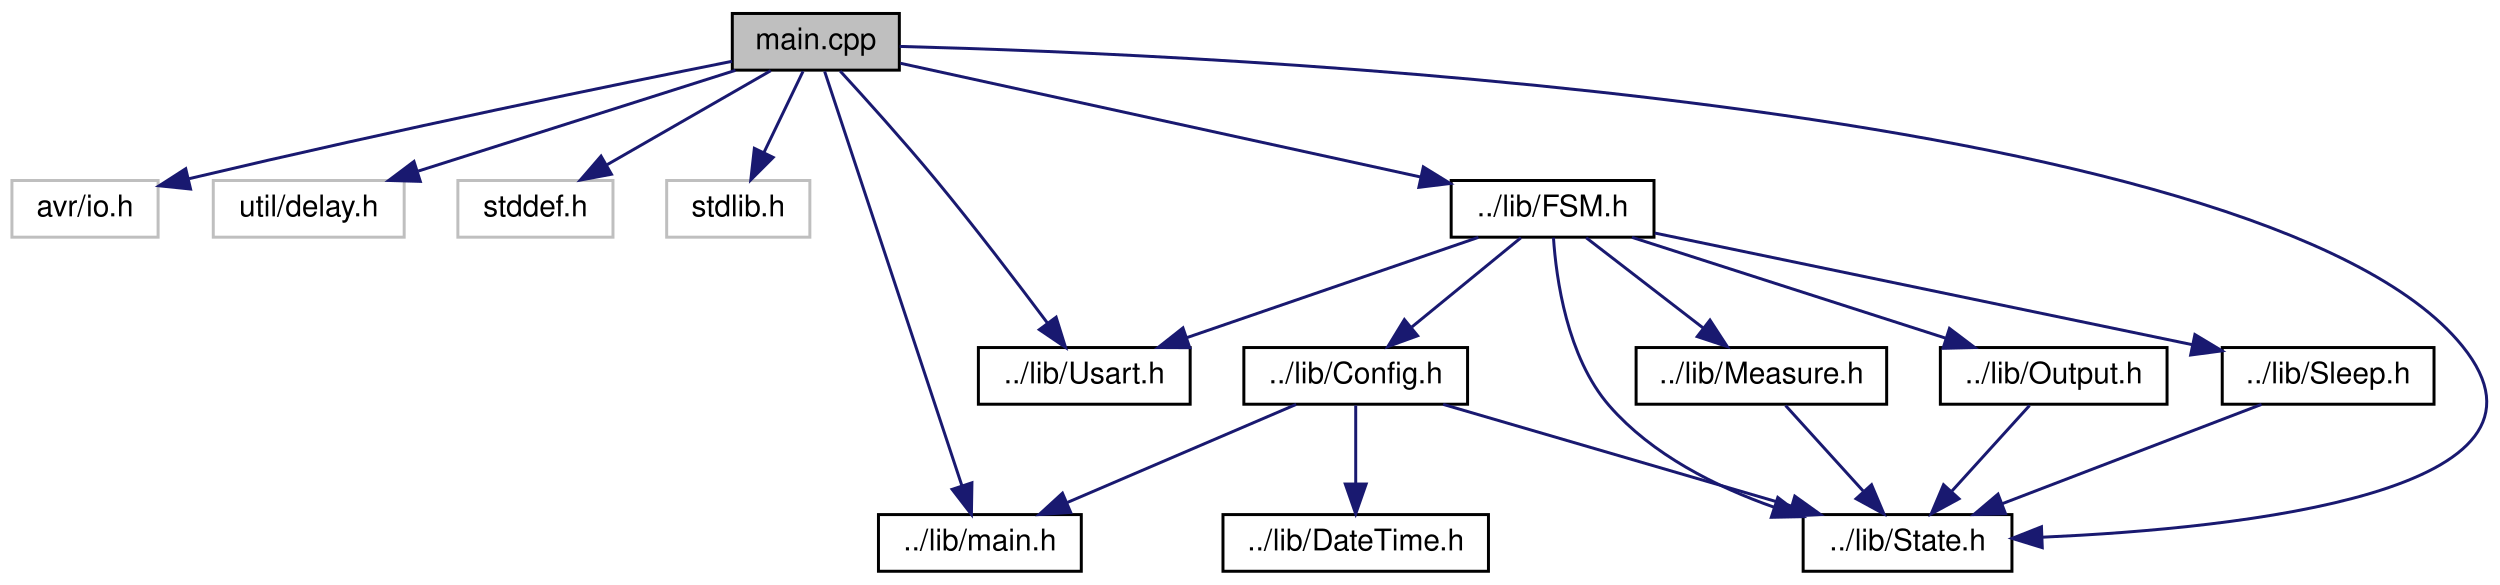
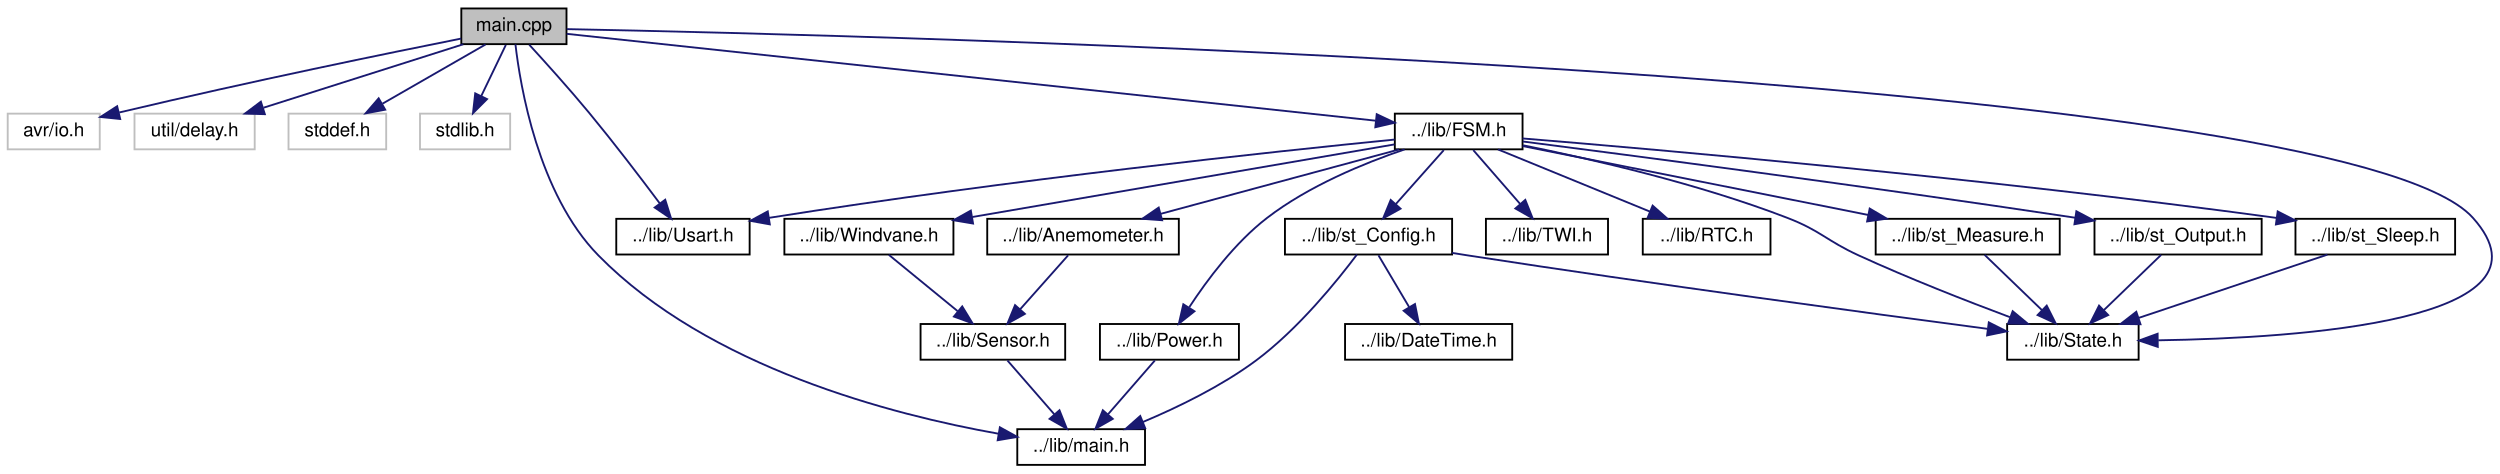
- <svg xmlns="http://www.w3.org/2000/svg" xmlns:xlink="http://www.w3.org/1999/xlink" width="838pt" height="196pt" viewBox="0.00 0.00 838.12 196.00">
-   <g id="graph0" class="graph" transform="scale(1 1) rotate(0) translate(4 192)">
+ <svg xmlns="http://www.w3.org/2000/svg" xmlns:xlink="http://www.w3.org/1999/xlink" width="1331pt" height="252pt" viewBox="0.00 0.00 1330.79 252.00">
+   <g id="graph0" class="graph" transform="scale(1 1) rotate(0) translate(4 248)">
    <g id="node1" class="node">
-       <polygon fill="#bfbfbf" stroke="black" points="241.5,-168.5 241.5,-187.5 297.5,-187.5 297.5,-168.5 241.5,-168.5" />
-       <text text-anchor="middle" x="269.5" y="-175.5" font-family="Helvetica,sans-Serif" font-size="10.00">main.cpp</text>
+       <polygon fill="#bfbfbf" stroke="black" points="241.5,-224.5 241.5,-243.5 297.5,-243.5 297.5,-224.5 241.5,-224.5" />
+       <text text-anchor="middle" x="269.5" y="-231.5" font-family="Helvetica,sans-Serif" font-size="10.00">main.cpp</text>
    </g>
    <g id="node2" class="node">
-       <polygon fill="none" stroke="#bfbfbf" points="0,-112.5 0,-131.5 49,-131.5 49,-112.5 0,-112.5" />
-       <text text-anchor="middle" x="24.5" y="-119.5" font-family="Helvetica,sans-Serif" font-size="10.00">avr/io.h</text>
+       <polygon fill="none" stroke="#bfbfbf" points="0,-168.5 0,-187.5 49,-187.5 49,-168.5 0,-168.5" />
+       <text text-anchor="middle" x="24.5" y="-175.5" font-family="Helvetica,sans-Serif" font-size="10.00">avr/io.h</text>
    </g>
    <g id="edge1" class="edge">
-       <path fill="none" stroke="midnightblue" d="M241.415,-171.463C202.709,-163.734 130.572,-148.979 59.382,-132.119" />
-       <polygon fill="midnightblue" stroke="midnightblue" points="59.886,-128.641 49.347,-129.726 58.263,-135.45 59.886,-128.641" />
+       <path fill="none" stroke="midnightblue" d="M241.415,-227.463C202.709,-219.734 130.572,-204.979 59.382,-188.119" />
+       <polygon fill="midnightblue" stroke="midnightblue" points="59.886,-184.641 49.347,-185.726 58.263,-191.45 59.886,-184.641" />
    </g>
    <g id="node3" class="node">
-       <polygon fill="none" stroke="#bfbfbf" points="67.5,-112.5 67.5,-131.5 131.5,-131.5 131.5,-112.5 67.5,-112.5" />
-       <text text-anchor="middle" x="99.5" y="-119.5" font-family="Helvetica,sans-Serif" font-size="10.00">util/delay.h</text>
+       <polygon fill="none" stroke="#bfbfbf" points="67.5,-168.5 67.5,-187.5 131.5,-187.5 131.5,-168.5 67.5,-168.5" />
+       <text text-anchor="middle" x="99.5" y="-175.5" font-family="Helvetica,sans-Serif" font-size="10.00">util/delay.h</text>
    </g>
    <g id="edge2" class="edge">
-       <path fill="none" stroke="midnightblue" d="M242.563,-168.444C213.84,-159.32 168.171,-144.813 136.179,-134.651" />
-       <polygon fill="midnightblue" stroke="midnightblue" points="136.901,-131.208 126.311,-131.516 134.782,-137.88 136.901,-131.208" />
+       <path fill="none" stroke="midnightblue" d="M242.563,-224.444C213.84,-215.32 168.171,-200.813 136.179,-190.651" />
+       <polygon fill="midnightblue" stroke="midnightblue" points="136.901,-187.208 126.311,-187.516 134.782,-193.88 136.901,-187.208" />
    </g>
    <g id="node4" class="node">
-       <polygon fill="none" stroke="#bfbfbf" points="149.5,-112.5 149.5,-131.5 201.5,-131.5 201.5,-112.5 149.5,-112.5" />
-       <text text-anchor="middle" x="175.5" y="-119.5" font-family="Helvetica,sans-Serif" font-size="10.00">stddef.h</text>
+       <polygon fill="none" stroke="#bfbfbf" points="149.5,-168.5 149.5,-187.5 201.5,-187.5 201.5,-168.5 149.5,-168.5" />
+       <text text-anchor="middle" x="175.5" y="-175.5" font-family="Helvetica,sans-Serif" font-size="10.00">stddef.h</text>
    </g>
    <g id="edge3" class="edge">
-       <path fill="none" stroke="midnightblue" d="M254.397,-168.324C239.597,-159.822 216.806,-146.729 199.518,-136.797" />
-       <polygon fill="midnightblue" stroke="midnightblue" points="200.98,-133.601 190.565,-131.655 197.493,-139.671 200.98,-133.601" />
+       <path fill="none" stroke="midnightblue" d="M254.397,-224.324C239.597,-215.822 216.806,-202.729 199.518,-192.797" />
+       <polygon fill="midnightblue" stroke="midnightblue" points="200.98,-189.601 190.565,-187.655 197.493,-195.671 200.98,-189.601" />
    </g>
    <g id="node5" class="node">
-       <polygon fill="none" stroke="#bfbfbf" points="219.5,-112.5 219.5,-131.5 267.5,-131.5 267.5,-112.5 219.5,-112.5" />
-       <text text-anchor="middle" x="243.5" y="-119.5" font-family="Helvetica,sans-Serif" font-size="10.00">stdlib.h</text>
+       <polygon fill="none" stroke="#bfbfbf" points="219.5,-168.5 219.5,-187.5 267.5,-187.5 267.5,-168.5 219.5,-168.5" />
+       <text text-anchor="middle" x="243.5" y="-175.5" font-family="Helvetica,sans-Serif" font-size="10.00">stdlib.h</text>
    </g>
    <g id="edge4" class="edge">
-       <path fill="none" stroke="midnightblue" d="M265.207,-168.083C261.648,-160.691 256.478,-149.953 252.076,-140.811" />
-       <polygon fill="midnightblue" stroke="midnightblue" points="255.205,-139.243 247.713,-131.751 248.898,-142.279 255.205,-139.243" />
+       <path fill="none" stroke="midnightblue" d="M265.207,-224.083C261.648,-216.691 256.478,-205.953 252.076,-196.811" />
+       <polygon fill="midnightblue" stroke="midnightblue" points="255.205,-195.243 247.713,-187.751 248.898,-198.279 255.205,-195.243" />
    </g>
    <g id="node6" class="node">
      <g id="a_node6">
        <a xlink:href="main_8h.html" target="_top" xlink:title="The main.h file regroup global constant declaration. ">
-           <polygon fill="none" stroke="black" points="290.5,-0.5 290.5,-19.5 358.5,-19.5 358.5,-0.5 290.5,-0.5" />
-           <text text-anchor="middle" x="324.5" y="-7.5" font-family="Helvetica,sans-Serif" font-size="10.00">../lib/main.h</text>
+           <polygon fill="none" stroke="black" points="537.5,-0.5 537.5,-19.5 605.5,-19.5 605.5,-0.5 537.5,-0.5" />
+           <text text-anchor="middle" x="571.5" y="-7.5" font-family="Helvetica,sans-Serif" font-size="10.00">../lib/main.h</text>
        </a>
      </g>
    </g>
    <g id="edge5" class="edge">
-       <path fill="none" stroke="midnightblue" d="M272.457,-168.075C281.152,-141.832 306.759,-64.545 318.498,-29.116" />
-       <polygon fill="midnightblue" stroke="midnightblue" points="321.838,-30.162 321.661,-19.568 315.194,-27.96 321.838,-30.162" />
+       <path fill="none" stroke="midnightblue" d="M270.314,-224.41C272.819,-202.655 282.312,-144.786 314.5,-112 372.992,-52.421 470.845,-27.162 527.431,-17.1" />
+       <polygon fill="midnightblue" stroke="midnightblue" points="528.224,-20.516 537.498,-15.393 527.054,-13.614 528.224,-20.516" />
    </g>
    <g id="node7" class="node">
      <g id="a_node7">
        <a xlink:href="_f_s_m_8h.html" target="_top" xlink:title="The FSM is the finish state machine mechanism. ">
-           <polygon fill="none" stroke="black" points="482.5,-112.5 482.5,-131.5 550.5,-131.5 550.5,-112.5 482.5,-112.5" />
-           <text text-anchor="middle" x="516.5" y="-119.5" font-family="Helvetica,sans-Serif" font-size="10.00">../lib/FSM.h</text>
+           <polygon fill="none" stroke="black" points="738.5,-168.5 738.5,-187.5 806.5,-187.5 806.5,-168.5 738.5,-168.5" />
+           <text text-anchor="middle" x="772.5" y="-175.5" font-family="Helvetica,sans-Serif" font-size="10.00">../lib/FSM.h</text>
        </a>
      </g>
    </g>
    <g id="edge6" class="edge">
-       <path fill="none" stroke="midnightblue" d="M297.834,-170.806C340.512,-161.475 421.661,-143.734 472.201,-132.685" />
-       <polygon fill="midnightblue" stroke="midnightblue" points="473.166,-136.056 482.188,-130.501 471.671,-129.218 473.166,-136.056" />
+       <path fill="none" stroke="midnightblue" d="M297.621,-229.981C380.947,-221.036 627.02,-194.618 728.242,-183.751" />
+       <polygon fill="midnightblue" stroke="midnightblue" points="728.862,-187.205 738.431,-182.658 728.114,-180.245 728.862,-187.205" />
    </g>
    <g id="node8" class="node">
      <g id="a_node8">
        <a xlink:href="_usart_8h.html" target="_top" xlink:title="This is the uart library for the atmega1284p. ">
-           <polygon fill="none" stroke="black" points="324,-56.5 324,-75.5 395,-75.5 395,-56.5 324,-56.5" />
-           <text text-anchor="middle" x="359.5" y="-63.5" font-family="Helvetica,sans-Serif" font-size="10.00">../lib/Usart.h</text>
-         </a>
-       </g>
-     </g>
-     <g id="edge20" class="edge">
-       <path fill="none" stroke="midnightblue" d="M277.659,-168.198C285.879,-159.243 298.839,-144.886 309.5,-132 322.773,-115.957 337.199,-97.03 347.129,-83.751" />
-       <polygon fill="midnightblue" stroke="midnightblue" points="350.058,-85.677 353.215,-75.564 344.44,-81.501 350.058,-85.677" />
+           <polygon fill="none" stroke="black" points="324,-112.5 324,-131.5 395,-131.5 395,-112.5 324,-112.5" />
+           <text text-anchor="middle" x="359.5" y="-119.5" font-family="Helvetica,sans-Serif" font-size="10.00">../lib/Usart.h</text>
+         </a>
+       </g>
+     </g>
+     <g id="edge29" class="edge">
+       <path fill="none" stroke="midnightblue" d="M277.659,-224.198C285.879,-215.243 298.839,-200.886 309.5,-188 322.773,-171.957 337.199,-153.03 347.129,-139.75" />
+       <polygon fill="midnightblue" stroke="midnightblue" points="350.058,-141.677 353.215,-131.564 344.44,-137.501 350.058,-141.677" />
+     </g>
+     <g id="node15" class="node">
+       <g id="a_node15">
+         <a xlink:href="_state_8h.html" target="_top" xlink:title="Brief description of file. ">
+           <polygon fill="none" stroke="black" points="1064.5,-56.5 1064.5,-75.5 1134.5,-75.5 1134.5,-56.5 1064.5,-56.5" />
+           <text text-anchor="middle" x="1099.5" y="-63.5" font-family="Helvetica,sans-Serif" font-size="10.00">../lib/State.h</text>
+         </a>
+       </g>
+     </g>
+     <g id="edge28" class="edge">
+       <path fill="none" stroke="midnightblue" d="M297.693,-232.495C457.297,-229.349 1242.83,-209.956 1312.5,-132 1361.34,-77.346 1221.03,-67.993 1144.93,-66.819" />
+       <polygon fill="midnightblue" stroke="midnightblue" points="1144.69,-63.316 1134.65,-66.704 1144.61,-70.316 1144.69,-63.316" />
+     </g>
+     <g id="edge7" class="edge">
+       <path fill="none" stroke="midnightblue" d="M738.386,-173.701C674.92,-167.374 534.213,-152.466 405.362,-132.026" />
+       <polygon fill="midnightblue" stroke="midnightblue" points="405.745,-128.543 395.317,-130.418 404.638,-135.455 405.745,-128.543" />
+     </g>
+     <g id="node9" class="node">
+       <g id="a_node9">
+         <a xlink:href="_t_w_i_8h.html" target="_top" xlink:title="Brief description of file. ">
+           <polygon fill="none" stroke="black" points="787,-112.5 787,-131.5 852,-131.5 852,-112.5 787,-112.5" />
+           <text text-anchor="middle" x="819.5" y="-119.5" font-family="Helvetica,sans-Serif" font-size="10.00">../lib/TWI.h</text>
+         </a>
+       </g>
+     </g>
+     <g id="edge8" class="edge">
+       <path fill="none" stroke="midnightblue" d="M780.261,-168.083C787.037,-160.298 797.043,-148.801 805.255,-139.367" />
+       <polygon fill="midnightblue" stroke="midnightblue" points="807.958,-141.592 811.883,-131.751 802.678,-136.996 807.958,-141.592" />
+     </g>
+     <g id="node10" class="node">
+       <g id="a_node10">
+         <a xlink:href="_r_t_c_8h.html" target="_top" xlink:title="The RTC class regroup methods and parameters to use the Real Time Clock : pcf8563. ">
+           <polygon fill="none" stroke="black" points="870.5,-112.5 870.5,-131.5 938.5,-131.5 938.5,-112.5 870.5,-112.5" />
+           <text text-anchor="middle" x="904.5" y="-119.5" font-family="Helvetica,sans-Serif" font-size="10.00">../lib/RTC.h</text>
+         </a>
+       </g>
+     </g>
+     <g id="edge9" class="edge">
+       <path fill="none" stroke="midnightblue" d="M793.416,-168.444C815.236,-159.517 849.65,-145.439 874.392,-135.317" />
+       <polygon fill="midnightblue" stroke="midnightblue" points="875.752,-138.542 883.682,-131.516 873.101,-132.063 875.752,-138.542" />
    </g>
    <g id="node11" class="node">
      <g id="a_node11">
-         <a xlink:href="_state_8h.html" target="_top" xlink:title="Brief description of file. ">
-           <polygon fill="none" stroke="black" points="600.5,-0.5 600.5,-19.5 670.5,-19.5 670.5,-0.5 600.5,-0.5" />
-           <text text-anchor="middle" x="635.5" y="-7.5" font-family="Helvetica,sans-Serif" font-size="10.00">../lib/State.h</text>
-         </a>
-       </g>
-     </g>
-     <g id="edge19" class="edge">
-       <path fill="none" stroke="midnightblue" d="M297.608,-176.451C400.576,-173.787 754.641,-158.66 821.5,-76 861.063,-27.087 747.786,-14.906 680.853,-11.924" />
-       <polygon fill="midnightblue" stroke="midnightblue" points="680.668,-8.414 670.539,-11.52 680.394,-15.409 680.668,-8.414" />
-     </g>
-     <g id="edge7" class="edge">
-       <path fill="none" stroke="midnightblue" d="M491.623,-112.444C465.211,-103.359 423.285,-88.939 393.758,-78.783" />
-       <polygon fill="midnightblue" stroke="midnightblue" points="394.855,-75.459 384.261,-75.516 392.579,-82.079 394.855,-75.459" />
-     </g>
-     <g id="node9" class="node">
-       <g id="a_node9">
-         <a xlink:href="_config_8h.html" target="_top" xlink:title="This file declare the Config class. ">
-           <polygon fill="none" stroke="black" points="413,-56.5 413,-75.5 488,-75.5 488,-56.5 413,-56.5" />
-           <text text-anchor="middle" x="450.5" y="-63.5" font-family="Helvetica,sans-Serif" font-size="10.00">../lib/Config.h</text>
-         </a>
-       </g>
-     </g>
-     <g id="edge8" class="edge">
-       <path fill="none" stroke="midnightblue" d="M505.896,-112.324C496.044,-104.263 481.149,-92.076 469.285,-82.37" />
-       <polygon fill="midnightblue" stroke="midnightblue" points="471.253,-79.457 461.297,-75.834 466.82,-84.875 471.253,-79.457" />
+         <a xlink:href="_windvane_8h.html" target="_top" xlink:title="Brief description of file. ">
+           <polygon fill="none" stroke="black" points="413.5,-112.5 413.5,-131.5 503.5,-131.5 503.5,-112.5 413.5,-112.5" />
+           <text text-anchor="middle" x="458.5" y="-119.5" font-family="Helvetica,sans-Serif" font-size="10.00">../lib/Windvane.h</text>
+         </a>
+       </g>
+     </g>
+     <g id="edge10" class="edge">
+       <path fill="none" stroke="midnightblue" d="M738.299,-171.118C684.209,-161.816 578.42,-143.623 513.548,-132.467" />
+       <polygon fill="midnightblue" stroke="midnightblue" points="513.951,-128.985 503.502,-130.739 512.764,-135.884 513.951,-128.985" />
+     </g>
+     <g id="node13" class="node">
+       <g id="a_node13">
+         <a xlink:href="_anemometer_8h.html" target="_top" xlink:title="Brief description of file. ">
+           <polygon fill="none" stroke="black" points="521.5,-112.5 521.5,-131.5 623.5,-131.5 623.5,-112.5 521.5,-112.5" />
+           <text text-anchor="middle" x="572.5" y="-119.5" font-family="Helvetica,sans-Serif" font-size="10.00">../lib/Anemometer.h</text>
+         </a>
+       </g>
+     </g>
+     <g id="edge13" class="edge">
+       <path fill="none" stroke="midnightblue" d="M740.809,-168.444C706.432,-159.162 651.423,-144.309 613.711,-134.127" />
+       <polygon fill="midnightblue" stroke="midnightblue" points="614.609,-130.744 604.042,-131.516 612.784,-137.502 614.609,-130.744" />
+     </g>
+     <g id="node14" class="node">
+       <g id="a_node14">
+         <a xlink:href="_power_8h.html" target="_top" xlink:title="../lib/Power.h">
+           <polygon fill="none" stroke="black" points="581.5,-56.5 581.5,-75.5 655.5,-75.5 655.5,-56.5 581.5,-56.5" />
+           <text text-anchor="middle" x="618.5" y="-63.5" font-family="Helvetica,sans-Serif" font-size="10.00">../lib/Power.h</text>
+         </a>
+       </g>
+     </g>
+     <g id="edge15" class="edge">
+       <path fill="none" stroke="midnightblue" d="M743.697,-168.456C722.102,-161.109 692.59,-148.995 670.5,-132 653.376,-118.826 638.519,-98.871 629.12,-84.548" />
+       <polygon fill="midnightblue" stroke="midnightblue" points="631.823,-82.273 623.525,-75.685 625.903,-86.009 631.823,-82.273" />
+     </g>
+     <g id="edge17" class="edge">
+       <path fill="none" stroke="midnightblue" d="M806.778,-170.651C842.6,-163.449 900.084,-150.286 947.5,-132 965.307,-125.133 968.154,-119.96 985.5,-112 1012.12,-99.786 1043.06,-87.698 1065.99,-79.131" />
+       <polygon fill="midnightblue" stroke="midnightblue" points="1067.44,-82.326 1075.61,-75.57 1065.01,-75.762 1067.44,-82.326" />
+     </g>
+     <g id="node16" class="node">
+       <g id="a_node16">
+         <a xlink:href="st___config_8h.html" target="_top" xlink:title="../lib/st_Config.h">
+           <polygon fill="none" stroke="black" points="680,-112.5 680,-131.5 769,-131.5 769,-112.5 680,-112.5" />
+           <text text-anchor="middle" x="724.5" y="-119.5" font-family="Helvetica,sans-Serif" font-size="10.00">../lib/st_Config.h</text>
+         </a>
+       </g>
    </g>
    <g id="edge18" class="edge">
-       <path fill="none" stroke="midnightblue" d="M516.793,-112.34C517.696,-98.758 521.298,-72.318 535.5,-56 549.827,-39.538 571.374,-28.796 590.803,-21.952" />
-       <polygon fill="midnightblue" stroke="midnightblue" points="592.006,-25.241 600.424,-18.808 589.831,-18.587 592.006,-25.241" />
+       <path fill="none" stroke="midnightblue" d="M764.574,-168.083C757.654,-160.298 747.435,-148.801 739.048,-139.367" />
+       <polygon fill="midnightblue" stroke="midnightblue" points="741.538,-136.9 732.279,-131.751 736.306,-141.55 741.538,-136.9" />
+     </g>
+     <g id="node18" class="node">
+       <g id="a_node18">
+         <a xlink:href="st___measure_8h.html" target="_top" xlink:title="../lib/st_Measure.h">
+           <polygon fill="none" stroke="black" points="994.5,-112.5 994.5,-131.5 1092.5,-131.5 1092.5,-112.5 994.5,-112.5" />
+           <text text-anchor="middle" x="1043.5" y="-119.5" font-family="Helvetica,sans-Serif" font-size="10.00">../lib/st_Measure.h</text>
+         </a>
+       </g>
+     </g>
+     <g id="edge22" class="edge">
+       <path fill="none" stroke="midnightblue" d="M806.548,-170.216C852.853,-160.989 936.142,-144.392 990.618,-133.537" />
+       <polygon fill="midnightblue" stroke="midnightblue" points="991.316,-136.967 1000.44,-131.58 989.948,-130.102 991.316,-136.967" />
+     </g>
+     <g id="node19" class="node">
+       <g id="a_node19">
+         <a xlink:href="st___output_8h.html" target="_top" xlink:title="../lib/st_Output.h">
+           <polygon fill="none" stroke="black" points="1111,-112.5 1111,-131.5 1200,-131.5 1200,-112.5 1111,-112.5" />
+           <text text-anchor="middle" x="1155.5" y="-119.5" font-family="Helvetica,sans-Serif" font-size="10.00">../lib/st_Output.h</text>
+         </a>
+       </g>
+     </g>
+     <g id="edge24" class="edge">
+       <path fill="none" stroke="midnightblue" d="M806.648,-172.663C864.771,-165.21 986.886,-149.236 1100.79,-132.069" />
+       <polygon fill="midnightblue" stroke="midnightblue" points="1101.36,-135.523 1110.73,-130.566 1100.32,-128.601 1101.36,-135.523" />
+     </g>
+     <g id="node20" class="node">
+       <g id="a_node20">
+         <a xlink:href="st___sleep_8h.html" target="_top" xlink:title="../lib/st_Sleep.h">
+           <polygon fill="none" stroke="black" points="1218,-112.5 1218,-131.5 1303,-131.5 1303,-112.5 1218,-112.5" />
+           <text text-anchor="middle" x="1260.5" y="-119.5" font-family="Helvetica,sans-Serif" font-size="10.00">../lib/st_Sleep.h</text>
+         </a>
+       </g>
+     </g>
+     <g id="edge26" class="edge">
+       <path fill="none" stroke="midnightblue" d="M806.515,-174.288C878.47,-168.381 1051.59,-153.263 1207.71,-132.014" />
+       <polygon fill="midnightblue" stroke="midnightblue" points="1208.54,-135.433 1217.97,-130.605 1207.59,-128.498 1208.54,-135.433" />
    </g>
    <g id="node12" class="node">
      <g id="a_node12">
-         <a xlink:href="_measure_8h.html" target="_top" xlink:title="The class Measure inherits from the class State. ">
-           <polygon fill="none" stroke="black" points="544.5,-56.5 544.5,-75.5 628.5,-75.5 628.5,-56.5 544.5,-56.5" />
-           <text text-anchor="middle" x="586.5" y="-63.5" font-family="Helvetica,sans-Serif" font-size="10.00">../lib/Measure.h</text>
-         </a>
-       </g>
+         <a xlink:href="_sensor_8h.html" target="_top" xlink:title="This class is the base class of sensor. ">
+           <polygon fill="none" stroke="black" points="486,-56.5 486,-75.5 563,-75.5 563,-56.5 486,-56.5" />
+           <text text-anchor="middle" x="524.5" y="-63.5" font-family="Helvetica,sans-Serif" font-size="10.00">../lib/Sensor.h</text>
+         </a>
+       </g>
+     </g>
+     <g id="edge11" class="edge">
+       <path fill="none" stroke="midnightblue" d="M469.104,-112.324C478.956,-104.263 493.851,-92.076 505.715,-82.37" />
+       <polygon fill="midnightblue" stroke="midnightblue" points="508.18,-84.875 513.703,-75.834 503.747,-79.457 508.18,-84.875" />
    </g>
    <g id="edge12" class="edge">
-       <path fill="none" stroke="midnightblue" d="M527.747,-112.324C538.297,-104.185 554.301,-91.84 566.942,-82.087" />
-       <polygon fill="midnightblue" stroke="midnightblue" points="569.269,-84.713 575.049,-75.834 564.993,-79.171 569.269,-84.713" />
-     </g>
-     <g id="node13" class="node">
-       <g id="a_node13">
-         <a xlink:href="_output_8h.html" target="_top" xlink:title="The class Output inherits from the class State. ">
-           <polygon fill="none" stroke="black" points="646.5,-56.5 646.5,-75.5 722.5,-75.5 722.5,-56.5 646.5,-56.5" />
-           <text text-anchor="middle" x="684.5" y="-63.5" font-family="Helvetica,sans-Serif" font-size="10.00">../lib/Output.h</text>
-         </a>
-       </g>
+       <path fill="none" stroke="midnightblue" d="M532.261,-56.083C539.037,-48.298 549.043,-36.801 557.255,-27.366" />
+       <polygon fill="midnightblue" stroke="midnightblue" points="559.958,-29.592 563.883,-19.751 554.678,-24.996 559.958,-29.592" />
    </g>
    <g id="edge14" class="edge">
-       <path fill="none" stroke="midnightblue" d="M543.12,-112.444C571.506,-103.32 616.637,-88.813 648.253,-78.651" />
-       <polygon fill="midnightblue" stroke="midnightblue" points="649.555,-81.909 658.004,-75.516 647.413,-75.245 649.555,-81.909" />
-     </g>
-     <g id="node14" class="node">
-       <g id="a_node14">
-         <a xlink:href="_sleep_8h.html" target="_top" xlink:title="../lib/Sleep.h">
-           <polygon fill="none" stroke="black" points="741,-56.5 741,-75.5 812,-75.5 812,-56.5 741,-56.5" />
-           <text text-anchor="middle" x="776.5" y="-63.5" font-family="Helvetica,sans-Serif" font-size="10.00">../lib/Sleep.h</text>
-         </a>
-       </g>
+       <path fill="none" stroke="midnightblue" d="M564.574,-112.083C557.654,-104.298 547.435,-92.802 539.048,-83.367" />
+       <polygon fill="midnightblue" stroke="midnightblue" points="541.538,-80.9 532.279,-75.751 536.306,-85.55 541.538,-80.9" />
    </g>
    <g id="edge16" class="edge">
-       <path fill="none" stroke="midnightblue" d="M550.758,-113.885C597.038,-104.273 679.646,-87.116 731.067,-76.436" />
-       <polygon fill="midnightblue" stroke="midnightblue" points="731.836,-79.851 740.916,-74.391 730.413,-72.997 731.836,-79.851" />
-     </g>
-     <g id="edge9" class="edge">
-       <path fill="none" stroke="midnightblue" d="M430.535,-56.444C409.891,-47.596 377.437,-33.688 353.868,-23.587" />
-       <polygon fill="midnightblue" stroke="midnightblue" points="354.942,-20.239 344.372,-19.516 352.184,-26.673 354.942,-20.239" />
-     </g>
-     <g id="node10" class="node">
-       <g id="a_node10">
+       <path fill="none" stroke="midnightblue" d="M610.739,-56.083C603.963,-48.298 593.957,-36.801 585.745,-27.366" />
+       <polygon fill="midnightblue" stroke="midnightblue" points="588.322,-24.996 579.117,-19.751 583.042,-29.592 588.322,-24.996" />
+     </g>
+     <g id="edge19" class="edge">
+       <path fill="none" stroke="midnightblue" d="M718.318,-112.461C708.264,-99.046 687.199,-72.831 664.5,-56 646.096,-42.354 622.904,-31.122 604.284,-23.293" />
+       <polygon fill="midnightblue" stroke="midnightblue" points="605.595,-20.048 595.014,-19.514 602.953,-26.53 605.595,-20.048" />
+     </g>
+     <g id="edge21" class="edge">
+       <path fill="none" stroke="midnightblue" d="M769.018,-113.343C771.887,-112.88 774.733,-112.428 777.5,-112 875.844,-96.781 991.45,-81.182 1053.9,-72.944" />
+       <polygon fill="midnightblue" stroke="midnightblue" points="1054.73,-76.364 1064.19,-71.59 1053.82,-69.424 1054.73,-76.364" />
+     </g>
+     <g id="node17" class="node">
+       <g id="a_node17">
        <a xlink:href="_date_time_8h.html" target="_top" xlink:title="This file declare the DateTime class. ">
-           <polygon fill="none" stroke="black" points="406,-0.5 406,-19.5 495,-19.5 495,-0.5 406,-0.5" />
-           <text text-anchor="middle" x="450.5" y="-7.5" font-family="Helvetica,sans-Serif" font-size="10.00">../lib/DateTime.h</text>
-         </a>
-       </g>
-     </g>
-     <g id="edge10" class="edge">
-       <path fill="none" stroke="midnightblue" d="M450.5,-56.083C450.5,-49.006 450.5,-38.861 450.5,-29.986" />
-       <polygon fill="midnightblue" stroke="midnightblue" points="454,-29.751 450.5,-19.751 447,-29.751 454,-29.751" />
-     </g>
-     <g id="edge11" class="edge">
-       <path fill="none" stroke="midnightblue" d="M479.814,-56.444C511.342,-47.241 561.631,-32.562 596.486,-22.388" />
-       <polygon fill="midnightblue" stroke="midnightblue" points="597.705,-25.678 606.323,-19.516 595.743,-18.959 597.705,-25.678" />
-     </g>
-     <g id="edge13" class="edge">
-       <path fill="none" stroke="midnightblue" d="M594.591,-56.083C601.655,-48.298 612.088,-36.801 620.649,-27.366" />
-       <polygon fill="midnightblue" stroke="midnightblue" points="623.431,-29.509 627.559,-19.751 618.247,-24.805 623.431,-29.509" />
-     </g>
-     <g id="edge15" class="edge">
-       <path fill="none" stroke="midnightblue" d="M676.409,-56.083C669.345,-48.298 658.912,-36.801 650.351,-27.366" />
-       <polygon fill="midnightblue" stroke="midnightblue" points="652.753,-24.805 643.441,-19.751 647.569,-29.509 652.753,-24.805" />
-     </g>
-     <g id="edge17" class="edge">
-       <path fill="none" stroke="midnightblue" d="M754.158,-56.444C730.747,-47.478 693.764,-33.314 667.31,-23.183" />
-       <polygon fill="midnightblue" stroke="midnightblue" points="668.328,-19.825 657.737,-19.516 665.824,-26.361 668.328,-19.825" />
+           <polygon fill="none" stroke="black" points="712,-56.5 712,-75.5 801,-75.5 801,-56.5 712,-56.5" />
+           <text text-anchor="middle" x="756.5" y="-63.5" font-family="Helvetica,sans-Serif" font-size="10.00">../lib/DateTime.h</text>
+         </a>
+       </g>
+     </g>
+     <g id="edge20" class="edge">
+       <path fill="none" stroke="midnightblue" d="M729.784,-112.083C734.211,-104.613 740.663,-93.724 746.118,-84.52" />
+       <polygon fill="midnightblue" stroke="midnightblue" points="749.227,-86.138 751.314,-75.751 743.205,-82.57 749.227,-86.138" />
+     </g>
+     <g id="edge23" class="edge">
+       <path fill="none" stroke="midnightblue" d="M1052.5,-112.324C1060.69,-104.42 1073.01,-92.548 1082.97,-82.938" />
+       <polygon fill="midnightblue" stroke="midnightblue" points="1085.57,-85.295 1090.34,-75.834 1080.71,-80.256 1085.57,-85.295" />
+     </g>
+     <g id="edge25" class="edge">
+       <path fill="none" stroke="midnightblue" d="M1146.5,-112.324C1138.31,-104.42 1125.99,-92.548 1116.03,-82.938" />
+       <polygon fill="midnightblue" stroke="midnightblue" points="1118.29,-80.256 1108.66,-75.834 1113.43,-85.295 1118.29,-80.256" />
+     </g>
+     <g id="edge27" class="edge">
+       <path fill="none" stroke="midnightblue" d="M1234.99,-112.444C1207.9,-103.359 1164.91,-88.939 1134.63,-78.783" />
+       <polygon fill="midnightblue" stroke="midnightblue" points="1135.49,-75.378 1124.89,-75.516 1133.26,-82.015 1135.49,-75.378" />
    </g>
  </g>
</svg>
